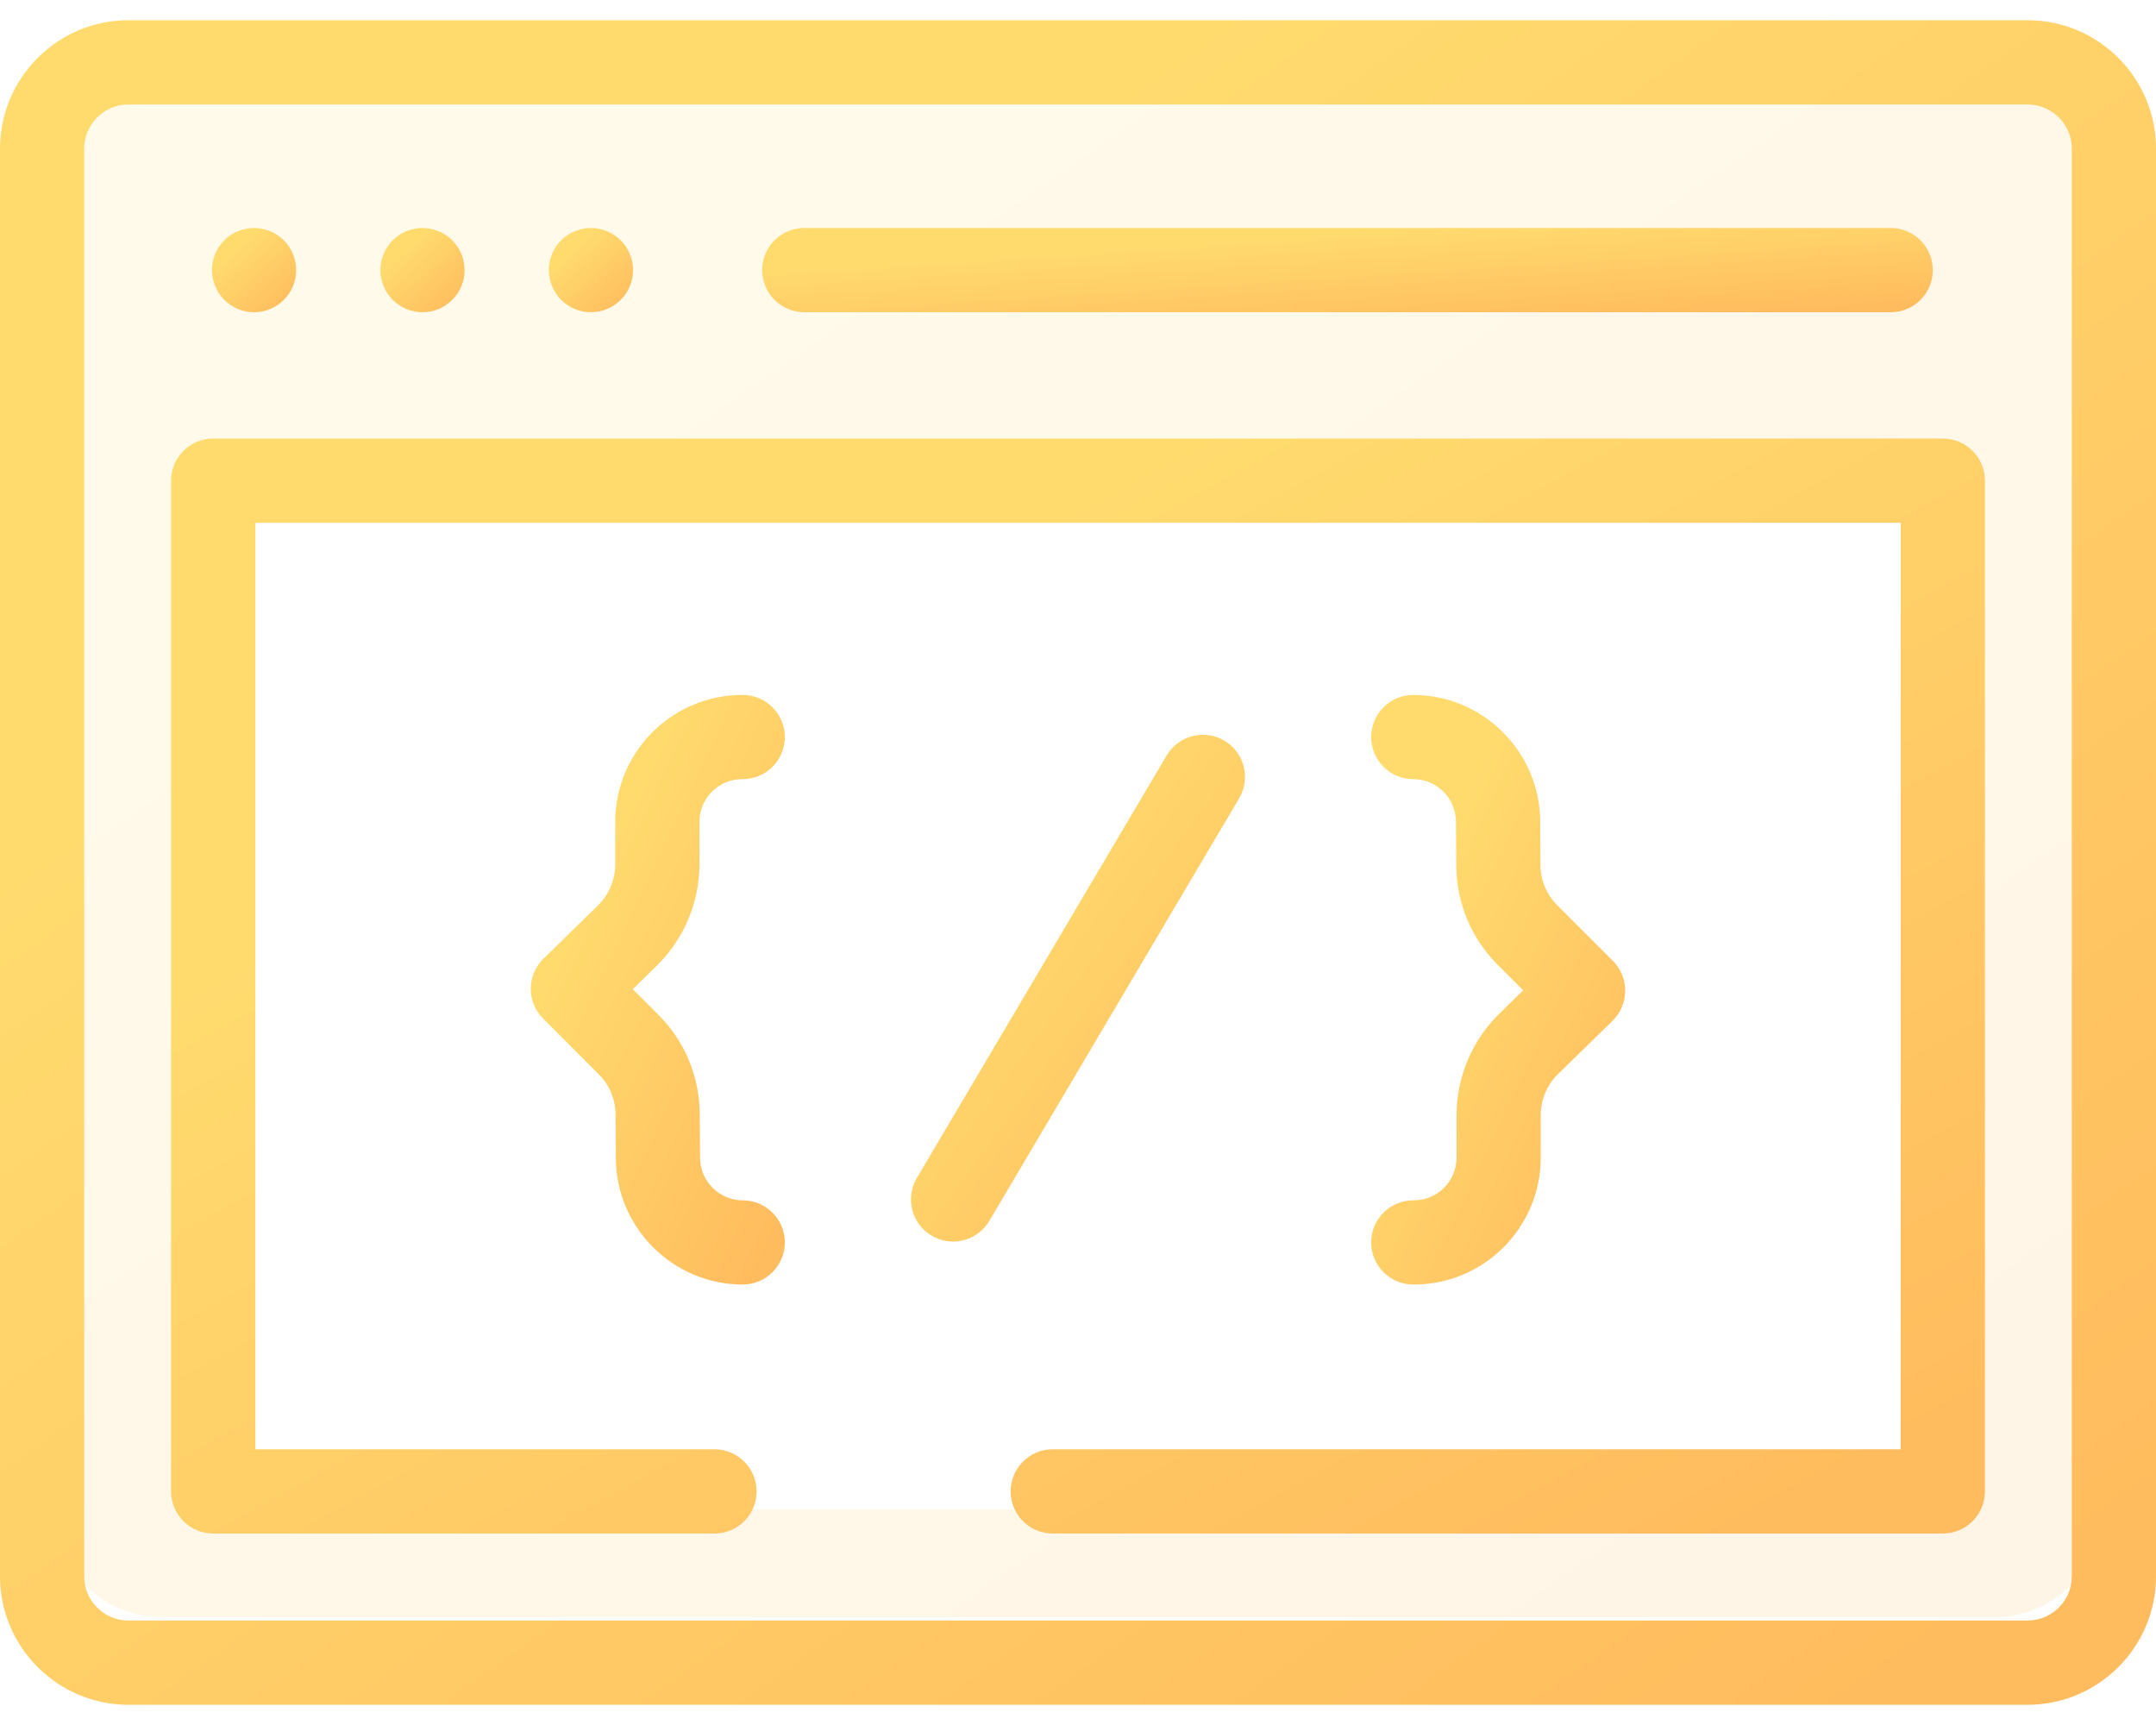
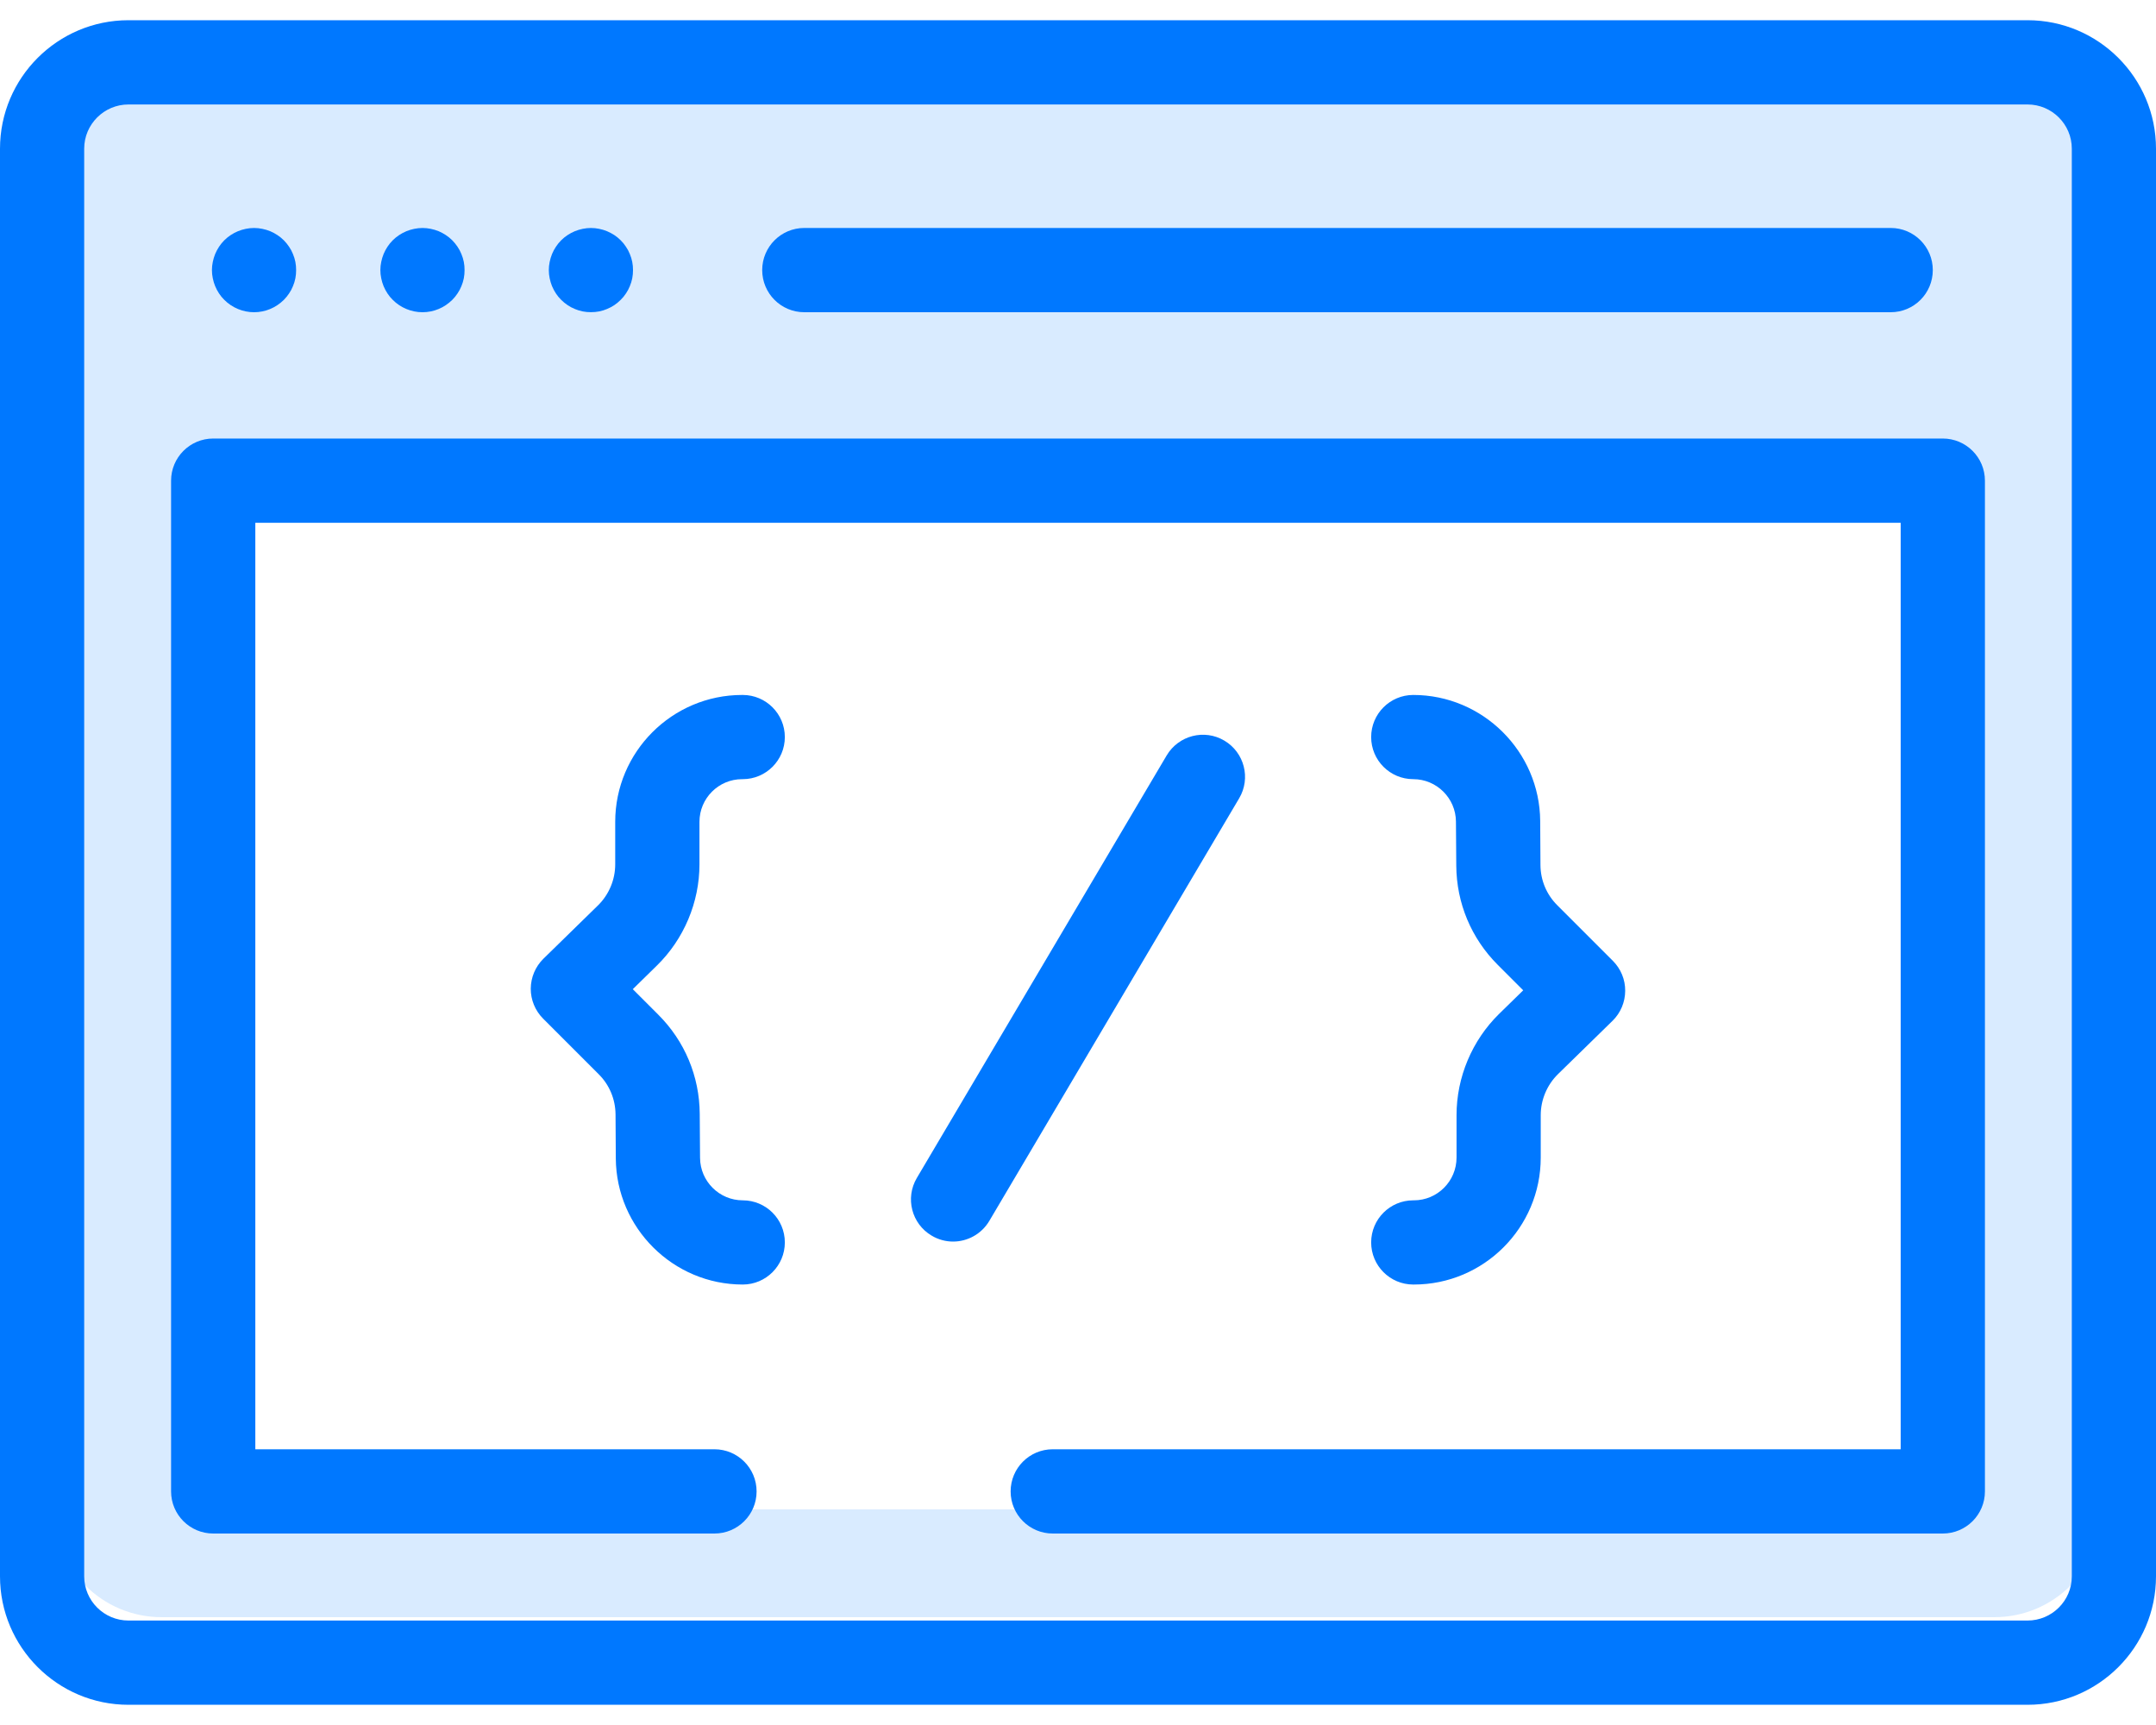
<svg xmlns="http://www.w3.org/2000/svg" width="40" height="32" viewBox="0 0 40 32" fill="none">
  <path opacity="0.15" fill-rule="evenodd" clip-rule="evenodd" d="M3 1C1.895 1 1 1.895 1 3V28C1 29.105 1.895 30 3 30H37C38.105 30 39 29.105 39 28V3C39 1.895 38.105 1 37 1H3ZM36 9H4V28H36V9Z" fill="url(#paint0_linear)" />
  <path d="M37.617 0.375H2.383C1.069 0.375 0 1.444 0 2.758V29.242C0 30.556 1.069 31.625 2.383 31.625H37.617C38.931 31.625 40 30.556 40 29.242V2.758C40 1.444 38.931 0.375 37.617 0.375ZM38.438 29.242C38.438 29.695 38.069 30.062 37.617 30.062H2.383C1.931 30.062 1.562 29.695 1.562 29.242V2.758C1.562 2.306 1.931 1.938 2.383 1.938H37.617C38.069 1.938 38.438 2.306 38.438 2.758V29.242Z" fill="url(#paint1_linear)" />
  <path d="M14.922 5.792H35.078C35.51 5.792 35.859 5.442 35.859 5.01C35.859 4.579 35.51 4.229 35.078 4.229H14.922C14.49 4.229 14.141 4.579 14.141 5.01C14.141 5.442 14.49 5.792 14.922 5.792Z" fill="url(#paint2_linear)" />
  <path d="M3.992 5.309C4.012 5.356 4.036 5.402 4.064 5.444C4.092 5.487 4.125 5.527 4.161 5.562C4.306 5.709 4.508 5.792 4.713 5.792C4.765 5.792 4.816 5.787 4.866 5.777C4.916 5.767 4.966 5.752 5.013 5.732C5.06 5.713 5.105 5.688 5.147 5.66C5.19 5.631 5.23 5.598 5.266 5.563C5.302 5.527 5.334 5.487 5.363 5.444C5.392 5.402 5.416 5.356 5.435 5.309C5.455 5.262 5.47 5.213 5.48 5.163C5.49 5.113 5.494 5.061 5.494 5.01C5.494 4.959 5.49 4.908 5.48 4.858C5.47 4.808 5.455 4.759 5.435 4.712C5.416 4.664 5.392 4.619 5.363 4.577C5.334 4.534 5.302 4.494 5.266 4.458C5.23 4.422 5.19 4.389 5.147 4.361C5.105 4.333 5.06 4.309 5.013 4.289C4.966 4.27 4.916 4.255 4.866 4.245C4.766 4.224 4.662 4.224 4.561 4.245C4.511 4.255 4.462 4.27 4.415 4.289C4.367 4.309 4.322 4.333 4.28 4.361C4.237 4.389 4.197 4.422 4.161 4.458C4.125 4.494 4.092 4.534 4.064 4.577C4.036 4.619 4.012 4.664 3.992 4.712C3.973 4.759 3.958 4.808 3.948 4.858C3.937 4.908 3.932 4.959 3.932 5.01C3.932 5.061 3.937 5.113 3.948 5.163C3.958 5.213 3.973 5.262 3.992 5.309Z" fill="url(#paint3_linear)" />
  <path d="M7.117 5.309C7.137 5.356 7.161 5.402 7.189 5.444C7.217 5.487 7.25 5.527 7.286 5.562C7.431 5.709 7.633 5.792 7.838 5.792C7.89 5.792 7.941 5.787 7.991 5.777C8.041 5.767 8.091 5.752 8.138 5.732C8.185 5.713 8.23 5.688 8.272 5.66C8.315 5.631 8.355 5.598 8.391 5.563C8.427 5.527 8.459 5.487 8.488 5.444C8.517 5.402 8.541 5.356 8.56 5.309C8.58 5.262 8.595 5.213 8.605 5.163C8.615 5.113 8.619 5.061 8.619 5.01C8.619 4.959 8.615 4.908 8.605 4.858C8.595 4.808 8.58 4.759 8.56 4.712C8.541 4.664 8.517 4.619 8.488 4.577C8.459 4.534 8.427 4.494 8.391 4.458C8.355 4.422 8.315 4.389 8.272 4.361C8.23 4.333 8.185 4.309 8.138 4.289C8.091 4.27 8.041 4.255 7.991 4.245C7.891 4.224 7.787 4.224 7.686 4.245C7.636 4.255 7.587 4.27 7.54 4.289C7.492 4.309 7.447 4.333 7.405 4.361C7.362 4.389 7.322 4.422 7.286 4.458C7.25 4.494 7.217 4.534 7.189 4.577C7.161 4.619 7.137 4.664 7.117 4.712C7.098 4.759 7.083 4.808 7.073 4.858C7.062 4.908 7.057 4.959 7.057 5.01C7.057 5.061 7.062 5.113 7.073 5.163C7.083 5.213 7.098 5.262 7.117 5.309Z" fill="url(#paint4_linear)" />
  <path d="M10.242 5.309C10.262 5.356 10.286 5.402 10.314 5.444C10.342 5.487 10.375 5.527 10.411 5.562C10.447 5.598 10.487 5.631 10.53 5.66C10.572 5.688 10.617 5.713 10.665 5.732C10.712 5.752 10.761 5.767 10.811 5.777C10.861 5.787 10.912 5.791 10.963 5.791C11.015 5.791 11.066 5.787 11.116 5.777C11.166 5.767 11.216 5.752 11.262 5.732C11.309 5.713 11.355 5.688 11.398 5.66C11.44 5.631 11.48 5.598 11.516 5.562C11.552 5.527 11.585 5.487 11.613 5.444C11.642 5.402 11.666 5.356 11.685 5.309C11.705 5.262 11.72 5.213 11.73 5.163C11.74 5.113 11.744 5.061 11.744 5.01C11.744 4.959 11.74 4.908 11.73 4.858C11.72 4.808 11.705 4.759 11.685 4.712C11.666 4.664 11.642 4.619 11.613 4.577C11.585 4.534 11.552 4.494 11.516 4.458C11.48 4.422 11.44 4.389 11.398 4.361C11.355 4.333 11.309 4.309 11.262 4.289C11.216 4.27 11.166 4.255 11.116 4.245C11.016 4.224 10.912 4.224 10.811 4.245C10.761 4.255 10.712 4.27 10.665 4.289C10.617 4.309 10.572 4.333 10.53 4.361C10.487 4.389 10.447 4.422 10.411 4.458C10.375 4.494 10.342 4.534 10.314 4.577C10.286 4.619 10.262 4.664 10.242 4.712C10.223 4.759 10.208 4.808 10.198 4.858C10.187 4.908 10.182 4.959 10.182 5.01C10.182 5.061 10.187 5.113 10.198 5.163C10.208 5.213 10.223 5.262 10.242 5.309Z" fill="url(#paint5_linear)" />
  <path d="M22.715 13.739C22.344 13.519 21.865 13.643 21.645 14.014L17.01 21.852C16.79 22.224 16.913 22.703 17.285 22.922C17.409 22.996 17.546 23.032 17.682 23.032C17.949 23.032 18.209 22.894 18.355 22.648L22.99 14.809C23.21 14.438 23.087 13.959 22.715 13.739Z" fill="url(#paint6_linear)" />
  <path d="M12.977 16.035V15.246C12.977 14.809 13.332 14.454 13.769 14.454H13.78C14.211 14.454 14.561 14.104 14.561 13.673C14.561 13.242 14.211 12.892 13.78 12.892H13.769C12.471 12.892 11.414 13.948 11.414 15.246V16.035C11.414 16.319 11.298 16.596 11.095 16.795L10.082 17.785C9.933 17.931 9.849 18.131 9.847 18.34C9.846 18.548 9.929 18.749 10.076 18.896L11.108 19.928C11.307 20.126 11.417 20.391 11.42 20.672L11.425 21.491C11.434 22.78 12.49 23.829 13.78 23.829C14.211 23.829 14.561 23.479 14.561 23.048C14.561 22.616 14.211 22.267 13.78 22.267C13.346 22.267 12.991 21.914 12.988 21.48L12.982 20.661C12.977 19.966 12.704 19.313 12.213 18.823L11.74 18.35L12.187 17.912C12.689 17.421 12.977 16.737 12.977 16.035Z" fill="url(#paint7_linear)" />
  <path d="M27.023 20.686V21.474C27.023 21.911 26.668 22.267 26.231 22.267H26.22C25.789 22.267 25.439 22.616 25.439 23.048C25.439 23.479 25.789 23.829 26.22 23.829H26.231C27.529 23.829 28.585 22.773 28.585 21.474V20.686C28.585 20.402 28.702 20.125 28.905 19.926L29.918 18.936C30.067 18.79 30.151 18.59 30.152 18.381C30.154 18.172 30.071 17.972 29.923 17.824L28.892 16.793C28.693 16.595 28.582 16.33 28.58 16.049L28.575 15.23C28.566 13.941 27.509 12.892 26.22 12.892C25.789 12.892 25.439 13.242 25.439 13.673C25.439 14.104 25.789 14.454 26.22 14.454C26.654 14.454 27.009 14.807 27.012 15.241L27.018 16.059C27.023 16.754 27.296 17.407 27.787 17.898L28.26 18.371L27.812 18.809C27.311 19.3 27.023 19.984 27.023 20.686Z" fill="url(#paint8_linear)" />
  <path d="M36.044 8.135H3.956C3.524 8.135 3.174 8.485 3.174 8.917V27.667C3.174 28.098 3.524 28.448 3.956 28.448H13.255C13.687 28.448 14.037 28.098 14.037 27.667C14.037 27.235 13.687 26.885 13.255 26.885H4.737V9.698H35.263V26.885H19.531C19.1 26.885 18.75 27.235 18.75 27.667C18.75 28.098 19.1 28.448 19.531 28.448H36.044C36.476 28.448 36.826 28.098 36.826 27.667V8.917C36.826 8.485 36.476 8.135 36.044 8.135Z" fill="url(#paint9_linear)" />
  <defs>
    <linearGradient id="paint0_linear" x1="3.153" y1="1" x2="26.689" y2="35.054" gradientUnits="userSpaceOnUse">
-       <stop offset="0.259" stop-color="#FFDB6E" />
-       <stop offset="1" stop-color="#FFBC5E" />
+       <stop offset="0.259" stop-color="#0078ff" />
+       <stop offset="1" stop-color="#0078ff" />
    </linearGradient>
    <linearGradient id="paint1_linear" x1="2.267" y1="0.375" x2="27.833" y2="36.511" gradientUnits="userSpaceOnUse">
-       <stop offset="0.259" stop-color="#FFDB6E" />
-       <stop offset="1" stop-color="#FFBC5E" />
+       <stop offset="0.259" stop-color="#0078ff" />
+       <stop offset="1" stop-color="#0078ff" />
    </linearGradient>
    <linearGradient id="paint2_linear" x1="15.371" y1="4.229" x2="15.547" y2="6.929" gradientUnits="userSpaceOnUse">
-       <stop offset="0.259" stop-color="#FFDB6E" />
-       <stop offset="1" stop-color="#FFBC5E" />
+       <stop offset="0.259" stop-color="#0078ff" />
+       <stop offset="1" stop-color="#0078ff" />
    </linearGradient>
    <linearGradient id="paint3_linear" x1="4.02" y1="4.229" x2="5.369" y2="5.719" gradientUnits="userSpaceOnUse">
-       <stop offset="0.259" stop-color="#FFDB6E" />
-       <stop offset="1" stop-color="#FFBC5E" />
+       <stop offset="0.259" stop-color="#0078ff" />
+       <stop offset="1" stop-color="#0078ff" />
    </linearGradient>
    <linearGradient id="paint4_linear" x1="7.145" y1="4.229" x2="8.494" y2="5.719" gradientUnits="userSpaceOnUse">
-       <stop offset="0.259" stop-color="#FFDB6E" />
-       <stop offset="1" stop-color="#FFBC5E" />
+       <stop offset="0.259" stop-color="#0078ff" />
+       <stop offset="1" stop-color="#0078ff" />
    </linearGradient>
    <linearGradient id="paint5_linear" x1="10.27" y1="4.229" x2="11.619" y2="5.719" gradientUnits="userSpaceOnUse">
-       <stop offset="0.259" stop-color="#FFDB6E" />
-       <stop offset="1" stop-color="#FFBC5E" />
+       <stop offset="0.259" stop-color="#0078ff" />
+       <stop offset="1" stop-color="#0078ff" />
    </linearGradient>
    <linearGradient id="paint6_linear" x1="17.252" y1="13.63" x2="25.014" y2="19.281" gradientUnits="userSpaceOnUse">
-       <stop offset="0.259" stop-color="#FFDB6E" />
-       <stop offset="1" stop-color="#FFBC5E" />
+       <stop offset="0.259" stop-color="#0078ff" />
+       <stop offset="1" stop-color="#0078ff" />
    </linearGradient>
    <linearGradient id="paint7_linear" x1="10.114" y1="12.892" x2="17.479" y2="16.396" gradientUnits="userSpaceOnUse">
-       <stop offset="0.259" stop-color="#FFDB6E" />
-       <stop offset="1" stop-color="#FFBC5E" />
+       <stop offset="0.259" stop-color="#0078ff" />
+       <stop offset="1" stop-color="#0078ff" />
    </linearGradient>
    <linearGradient id="paint8_linear" x1="25.706" y1="12.892" x2="33.07" y2="16.396" gradientUnits="userSpaceOnUse">
-       <stop offset="0.259" stop-color="#FFDB6E" />
-       <stop offset="1" stop-color="#FFBC5E" />
+       <stop offset="0.259" stop-color="#0078ff" />
+       <stop offset="1" stop-color="#0078ff" />
    </linearGradient>
    <linearGradient id="paint9_linear" x1="5.081" y1="8.135" x2="19.915" y2="35.272" gradientUnits="userSpaceOnUse">
-       <stop offset="0.259" stop-color="#FFDB6E" />
-       <stop offset="1" stop-color="#FFBC5E" />
+       <stop offset="0.259" stop-color="#0078ff" />
+       <stop offset="1" stop-color="#0078ff" />
    </linearGradient>
  </defs>
</svg>
